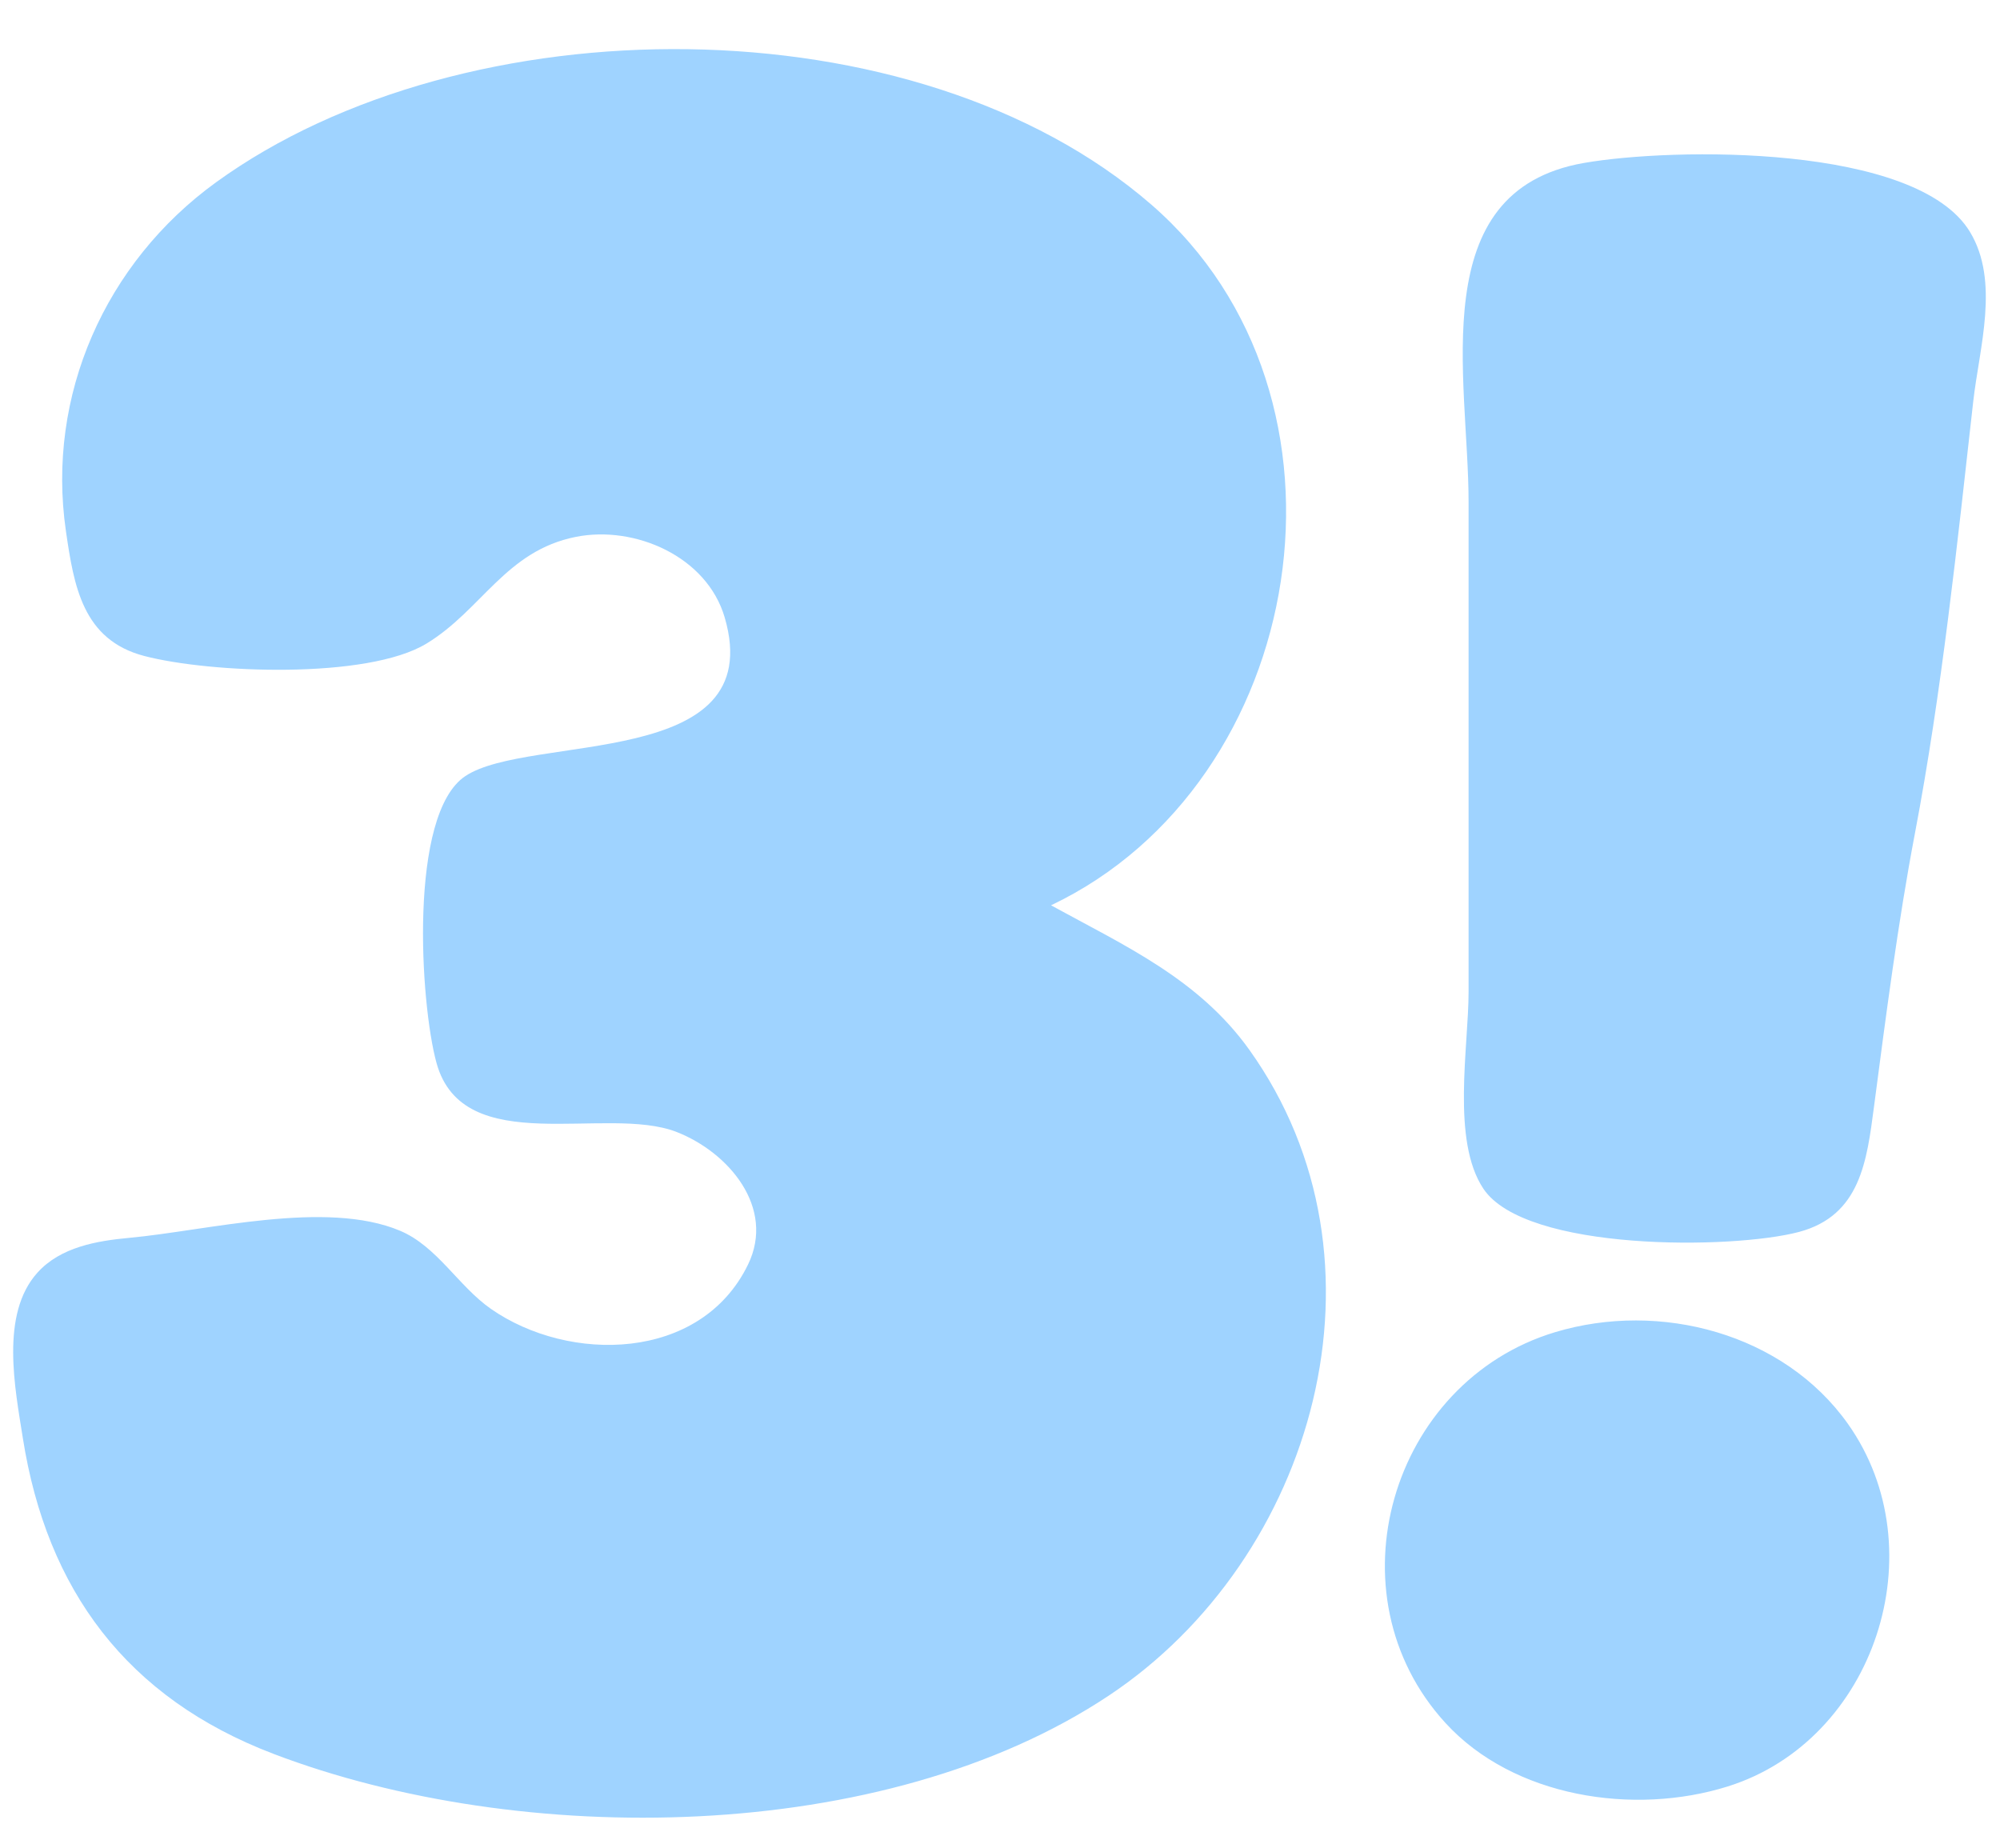
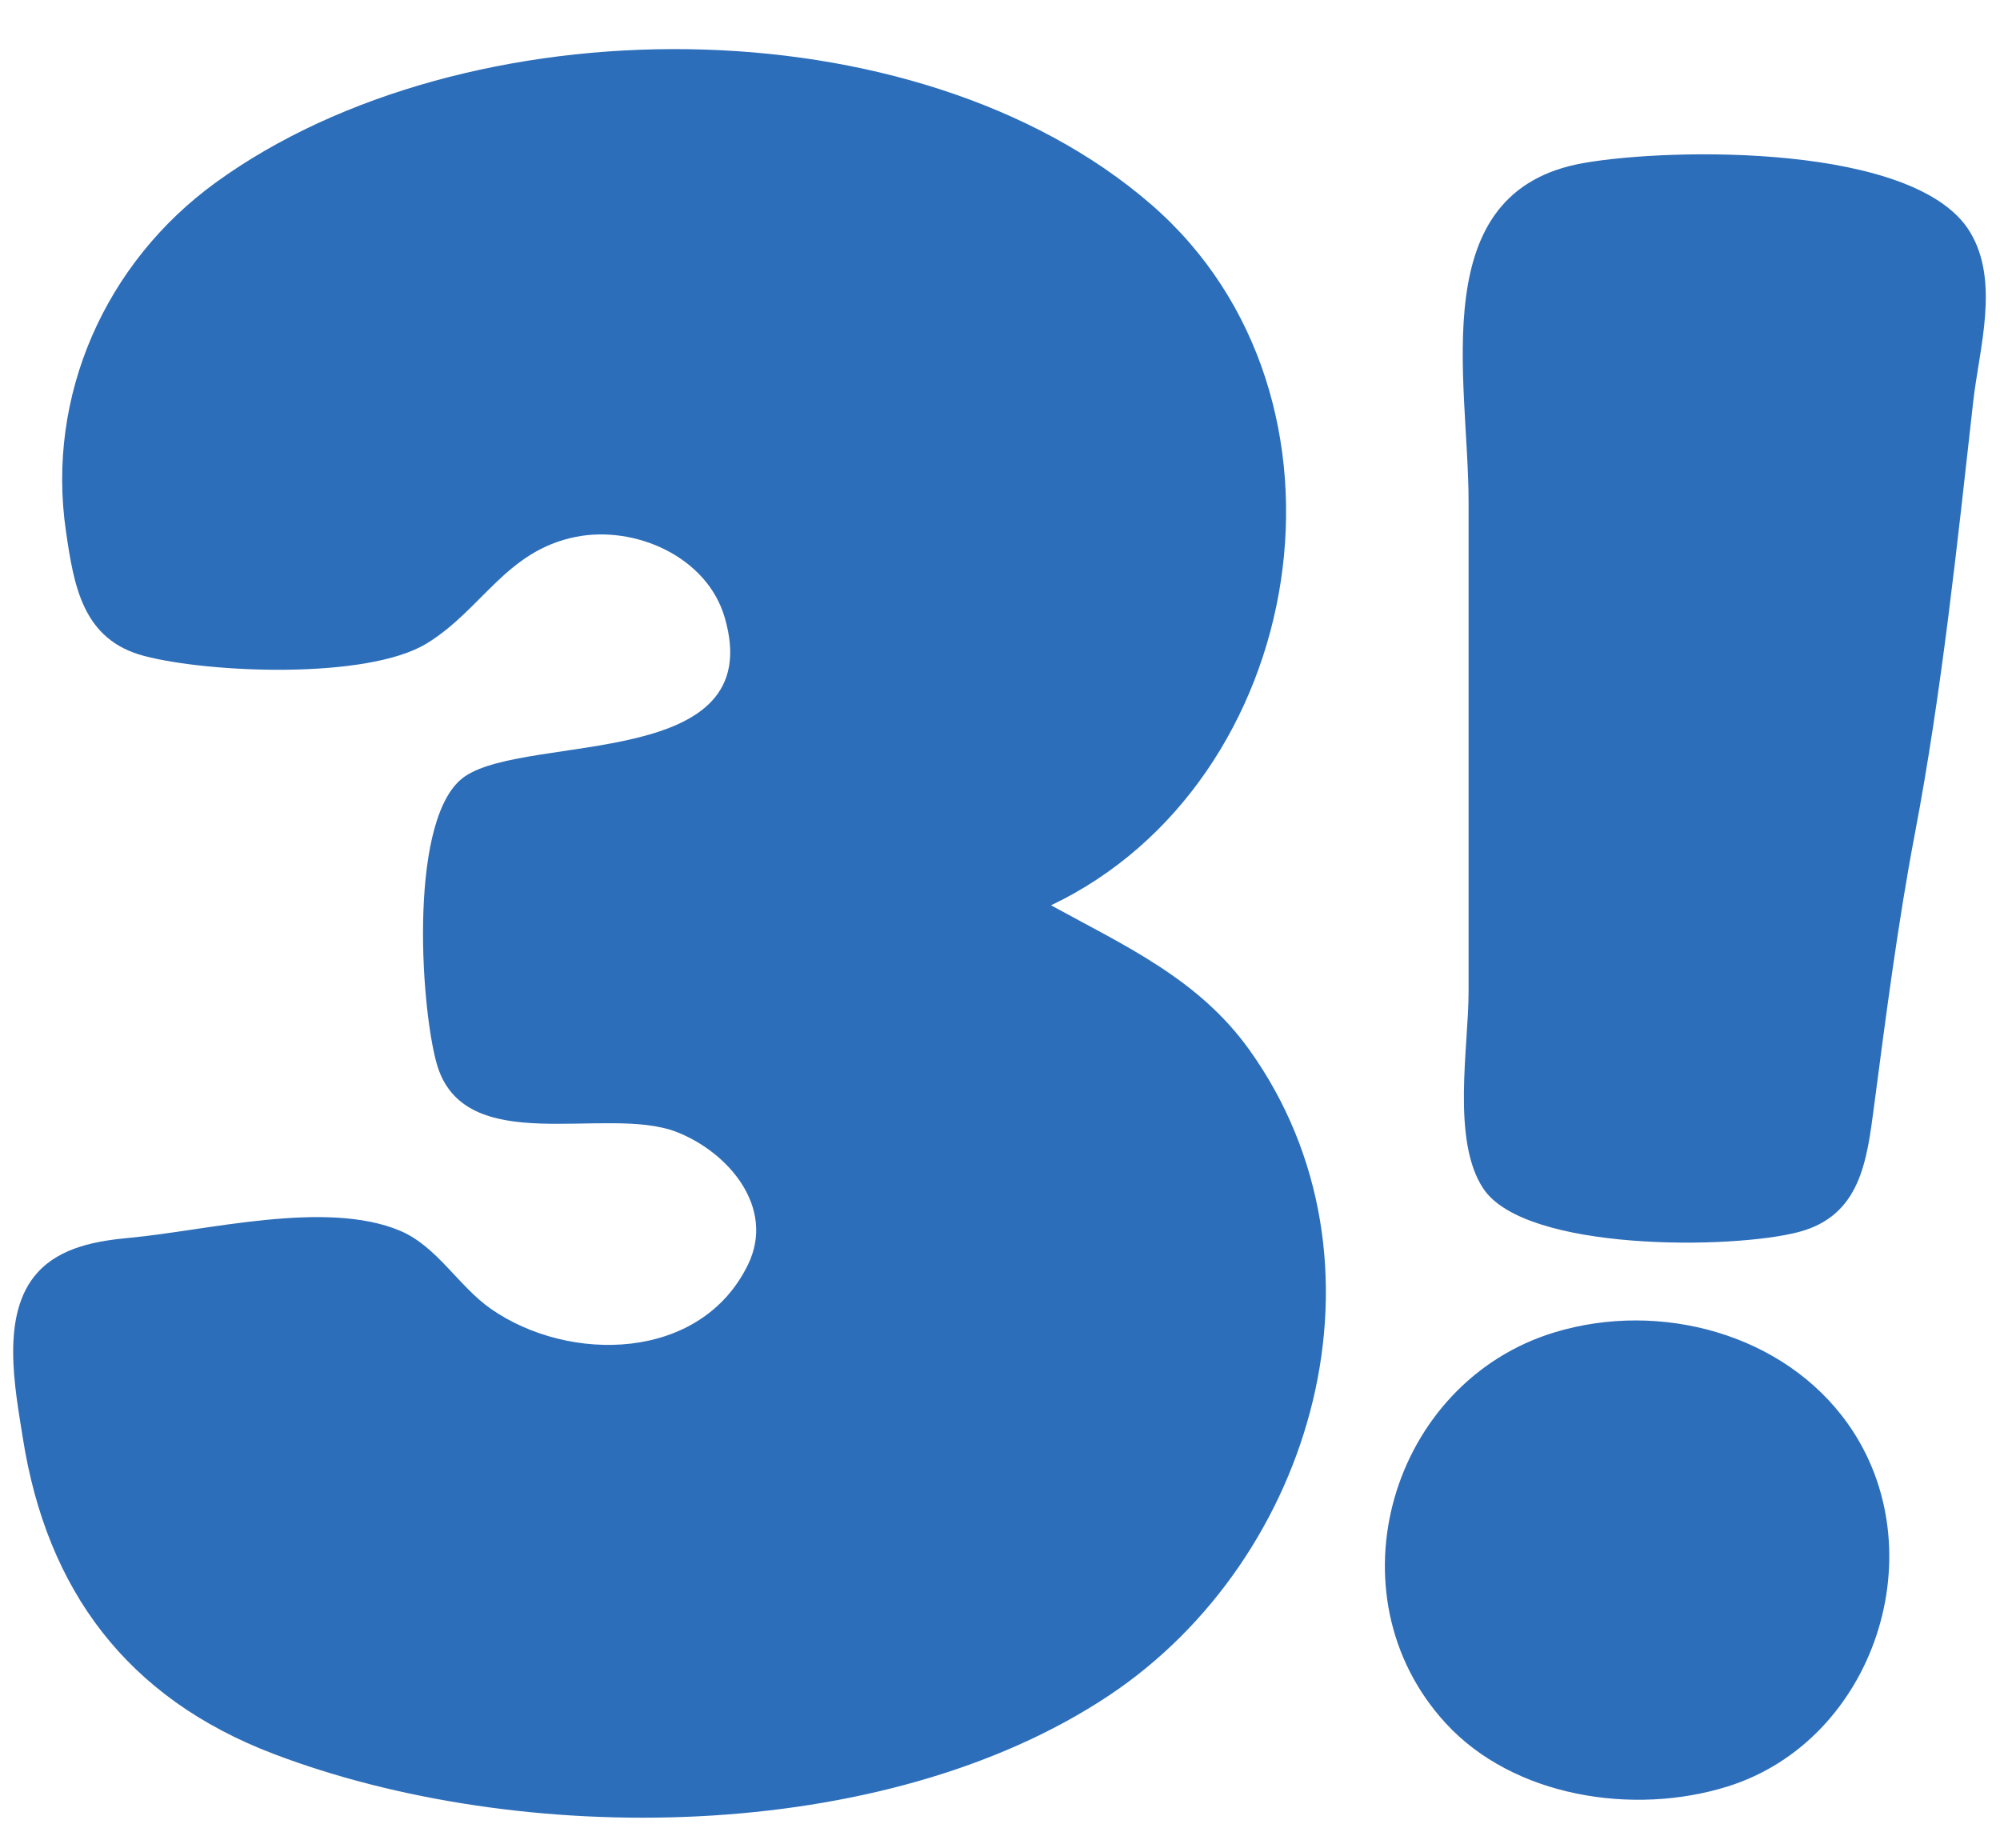
<svg xmlns="http://www.w3.org/2000/svg" width="138.904" height="128.344" viewBox="441.004 128.124 138.904 128.344">
-   <path style="fill:#9fd3ff; stroke:none;" d="M514 191C531.869 182.497 536.371 155.693 520.96 142.329C504.58 128.124 473.264 128.279 456.004 140.789C448.311 146.364 444.215 155.598 445.581 165C446.137 168.823 446.741 172.561 451.019 173.682C455.589 174.879 466.517 175.32 470.625 172.822C474.481 170.477 476.124 166.379 481 165.41C485.087 164.598 490.099 166.762 491.338 171.015C494.432 181.638 477.769 179.055 473.318 182.028C469.362 184.669 470.185 197.815 471.318 201.941C473.171 208.69 483.087 204.831 487.995 206.742C491.597 208.145 494.881 211.994 492.953 215.956C489.667 222.709 480.516 222.802 475.104 219.031C472.842 217.455 471.365 214.689 468.791 213.603C463.649 211.432 455.388 213.596 450 214.093C447.732 214.303 445.213 214.729 443.603 216.514C441.004 219.395 442.048 224.555 442.59 228C444.253 238.562 449.819 246.053 460 249.934C477.139 256.468 502.335 256.306 518 245.895C532.337 236.367 538.243 215.684 527.776 201.04C524.257 196.116 519.139 193.818 514 191M551 139.444C539.867 141.391 543 154.379 543 163L543 197C543 200.844 541.793 207.331 544.028 210.682C546.945 215.057 561.365 214.91 565.956 213.682C570.21 212.544 570.661 208.757 571.155 205C571.983 198.698 572.813 192.239 574 186C575.865 176.201 576.936 165.922 578.05 156C578.466 152.299 579.908 147.671 577.821 144.228C574.116 138.113 557.193 138.361 551 139.444M549 220.649C537.586 224.093 533.226 238.86 541.394 247.787C546.124 252.958 554.484 254.239 561 252.196C571.214 248.993 575.553 235.776 569.347 227.015C564.896 220.732 556.293 218.448 549 220.649" />
+   <path style="fill:#2d6eba; stroke:none;" d="M514 191C531.869 182.497 536.371 155.693 520.96 142.329C504.58 128.124 473.264 128.279 456.004 140.789C448.311 146.364 444.215 155.598 445.581 165C446.137 168.823 446.741 172.561 451.019 173.682C455.589 174.879 466.517 175.32 470.625 172.822C474.481 170.477 476.124 166.379 481 165.41C485.087 164.598 490.099 166.762 491.338 171.015C494.432 181.638 477.769 179.055 473.318 182.028C469.362 184.669 470.185 197.815 471.318 201.941C473.171 208.69 483.087 204.831 487.995 206.742C491.597 208.145 494.881 211.994 492.953 215.956C489.667 222.709 480.516 222.802 475.104 219.031C472.842 217.455 471.365 214.689 468.791 213.603C463.649 211.432 455.388 213.596 450 214.093C447.732 214.303 445.213 214.729 443.603 216.514C441.004 219.395 442.048 224.555 442.59 228C444.253 238.562 449.819 246.053 460 249.934C477.139 256.468 502.335 256.306 518 245.895C532.337 236.367 538.243 215.684 527.776 201.04C524.257 196.116 519.139 193.818 514 191M551 139.444C539.867 141.391 543 154.379 543 163L543 197C543 200.844 541.793 207.331 544.028 210.682C546.945 215.057 561.365 214.91 565.956 213.682C570.21 212.544 570.661 208.757 571.155 205C571.983 198.698 572.813 192.239 574 186C575.865 176.201 576.936 165.922 578.05 156C578.466 152.299 579.908 147.671 577.821 144.228C574.116 138.113 557.193 138.361 551 139.444M549 220.649C537.586 224.093 533.226 238.86 541.394 247.787C546.124 252.958 554.484 254.239 561 252.196C571.214 248.993 575.553 235.776 569.347 227.015C564.896 220.732 556.293 218.448 549 220.649" />
</svg>
